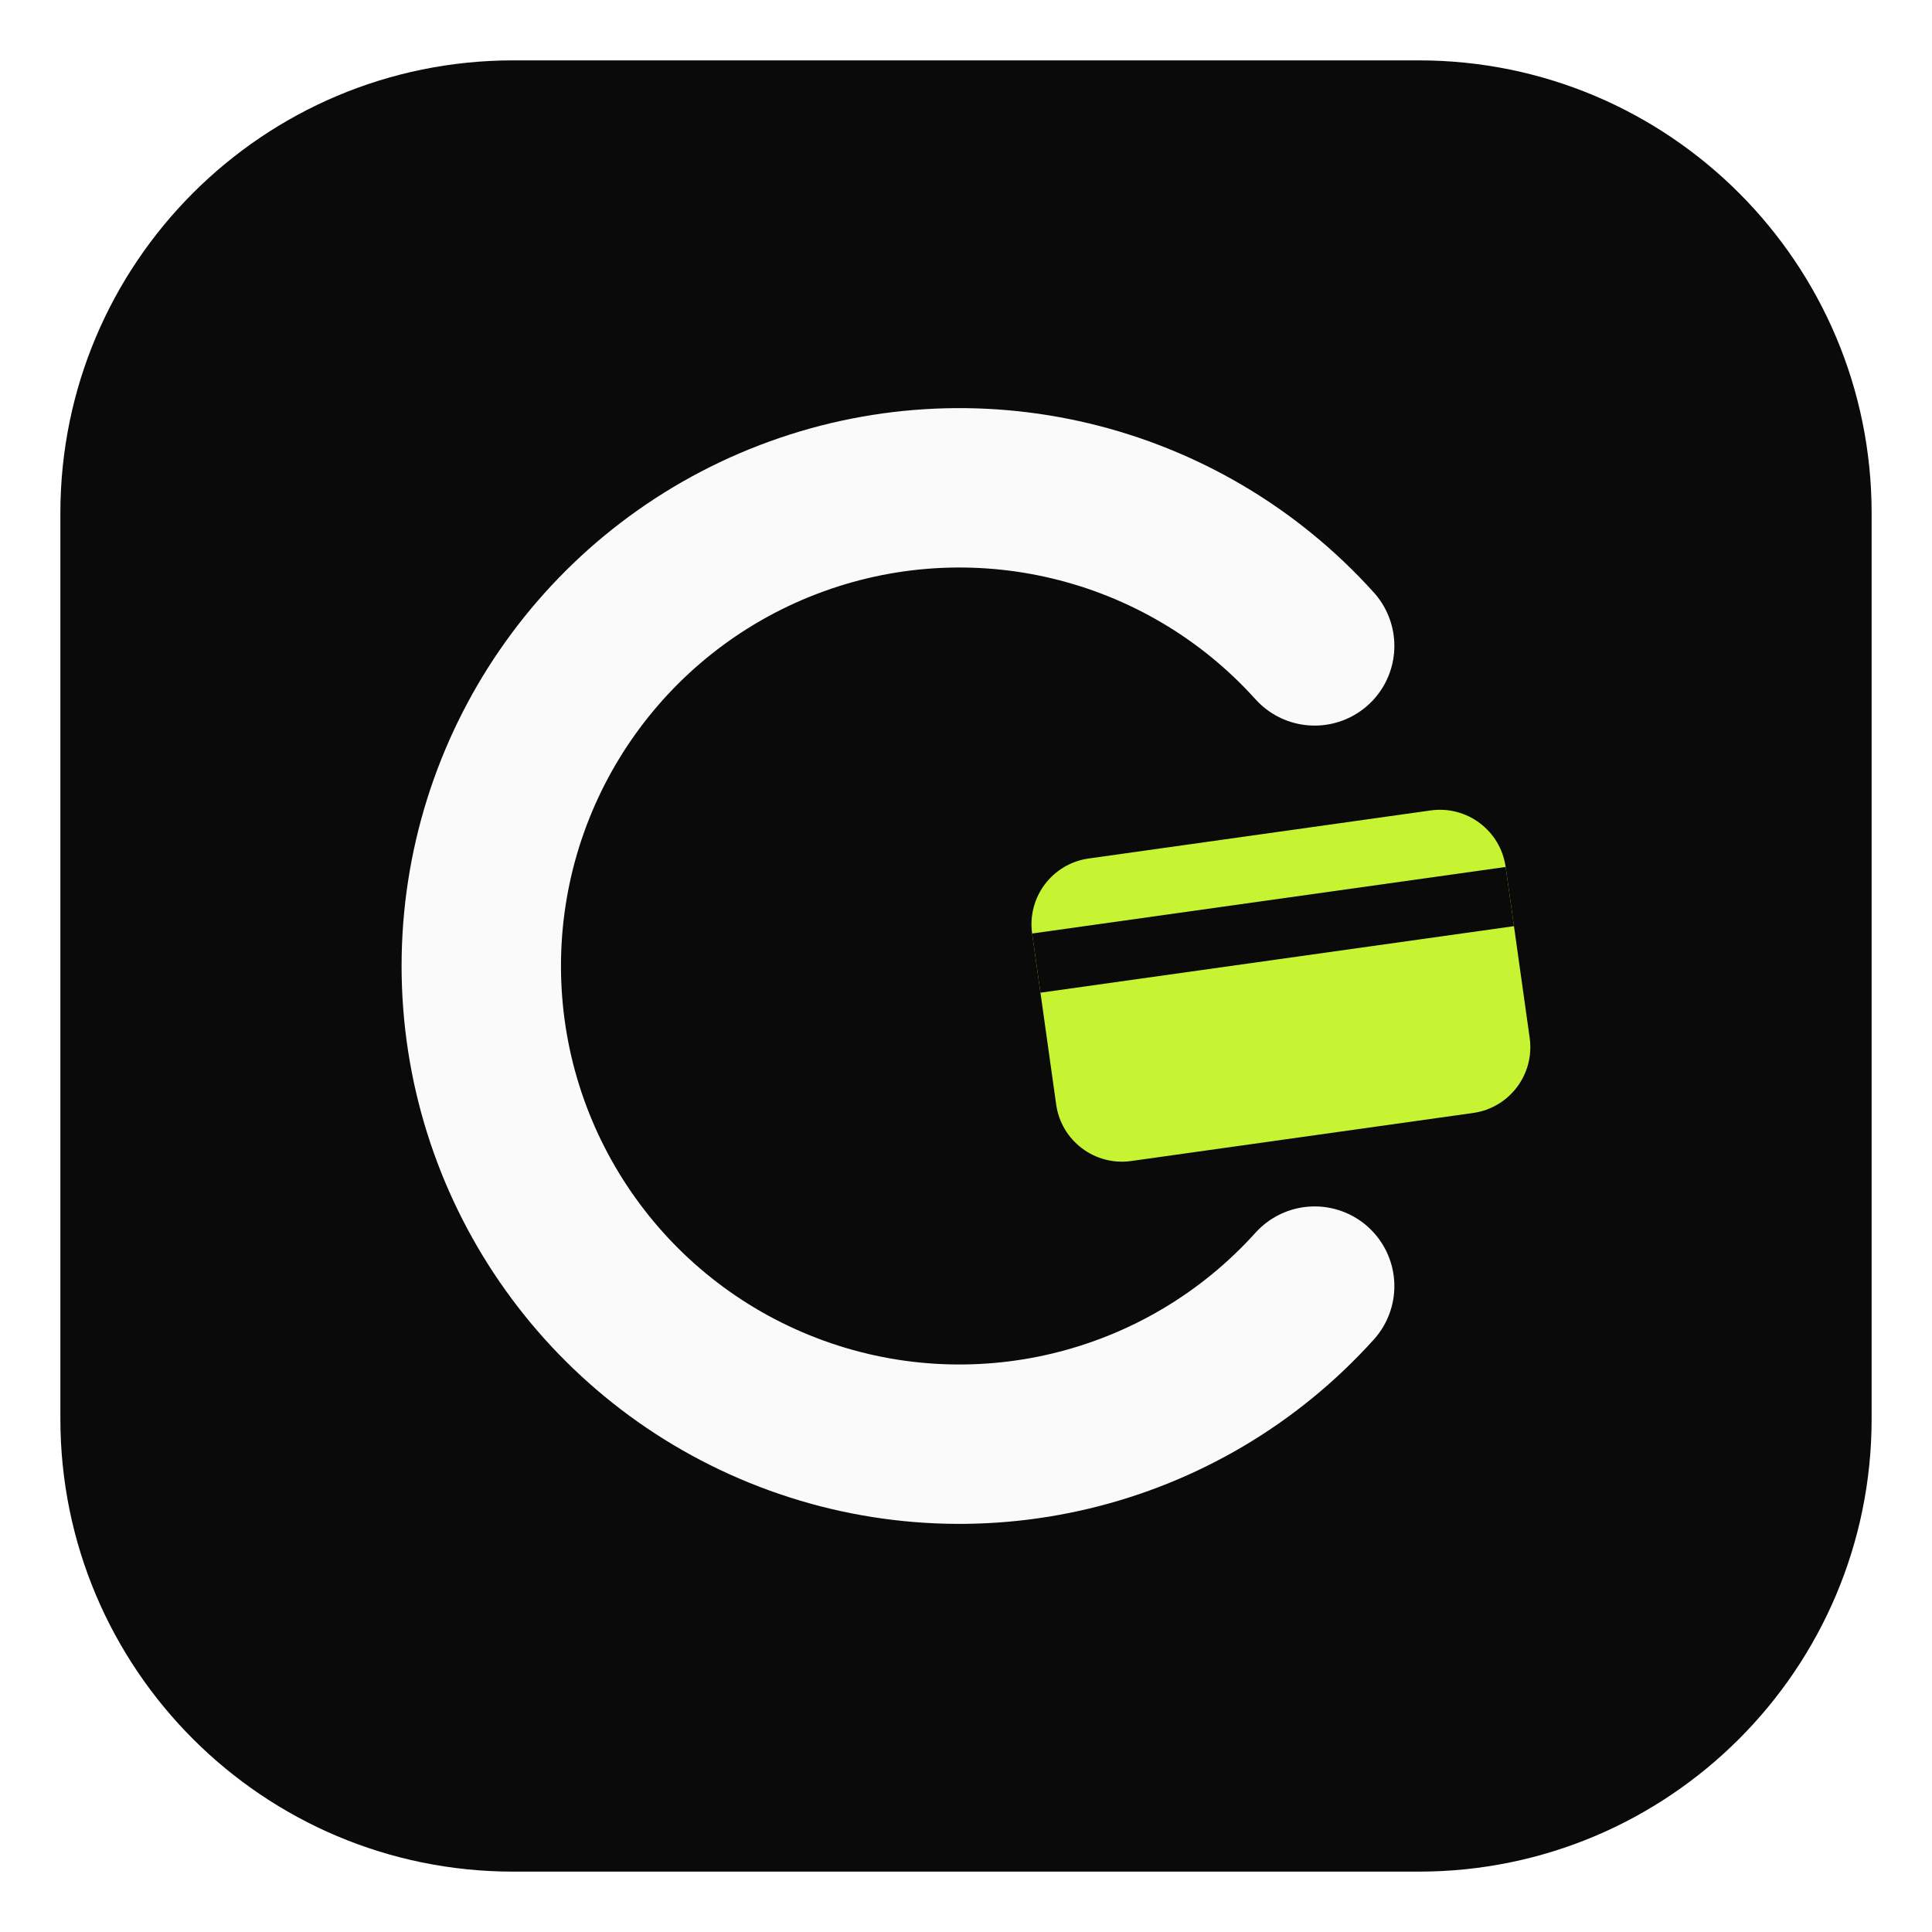
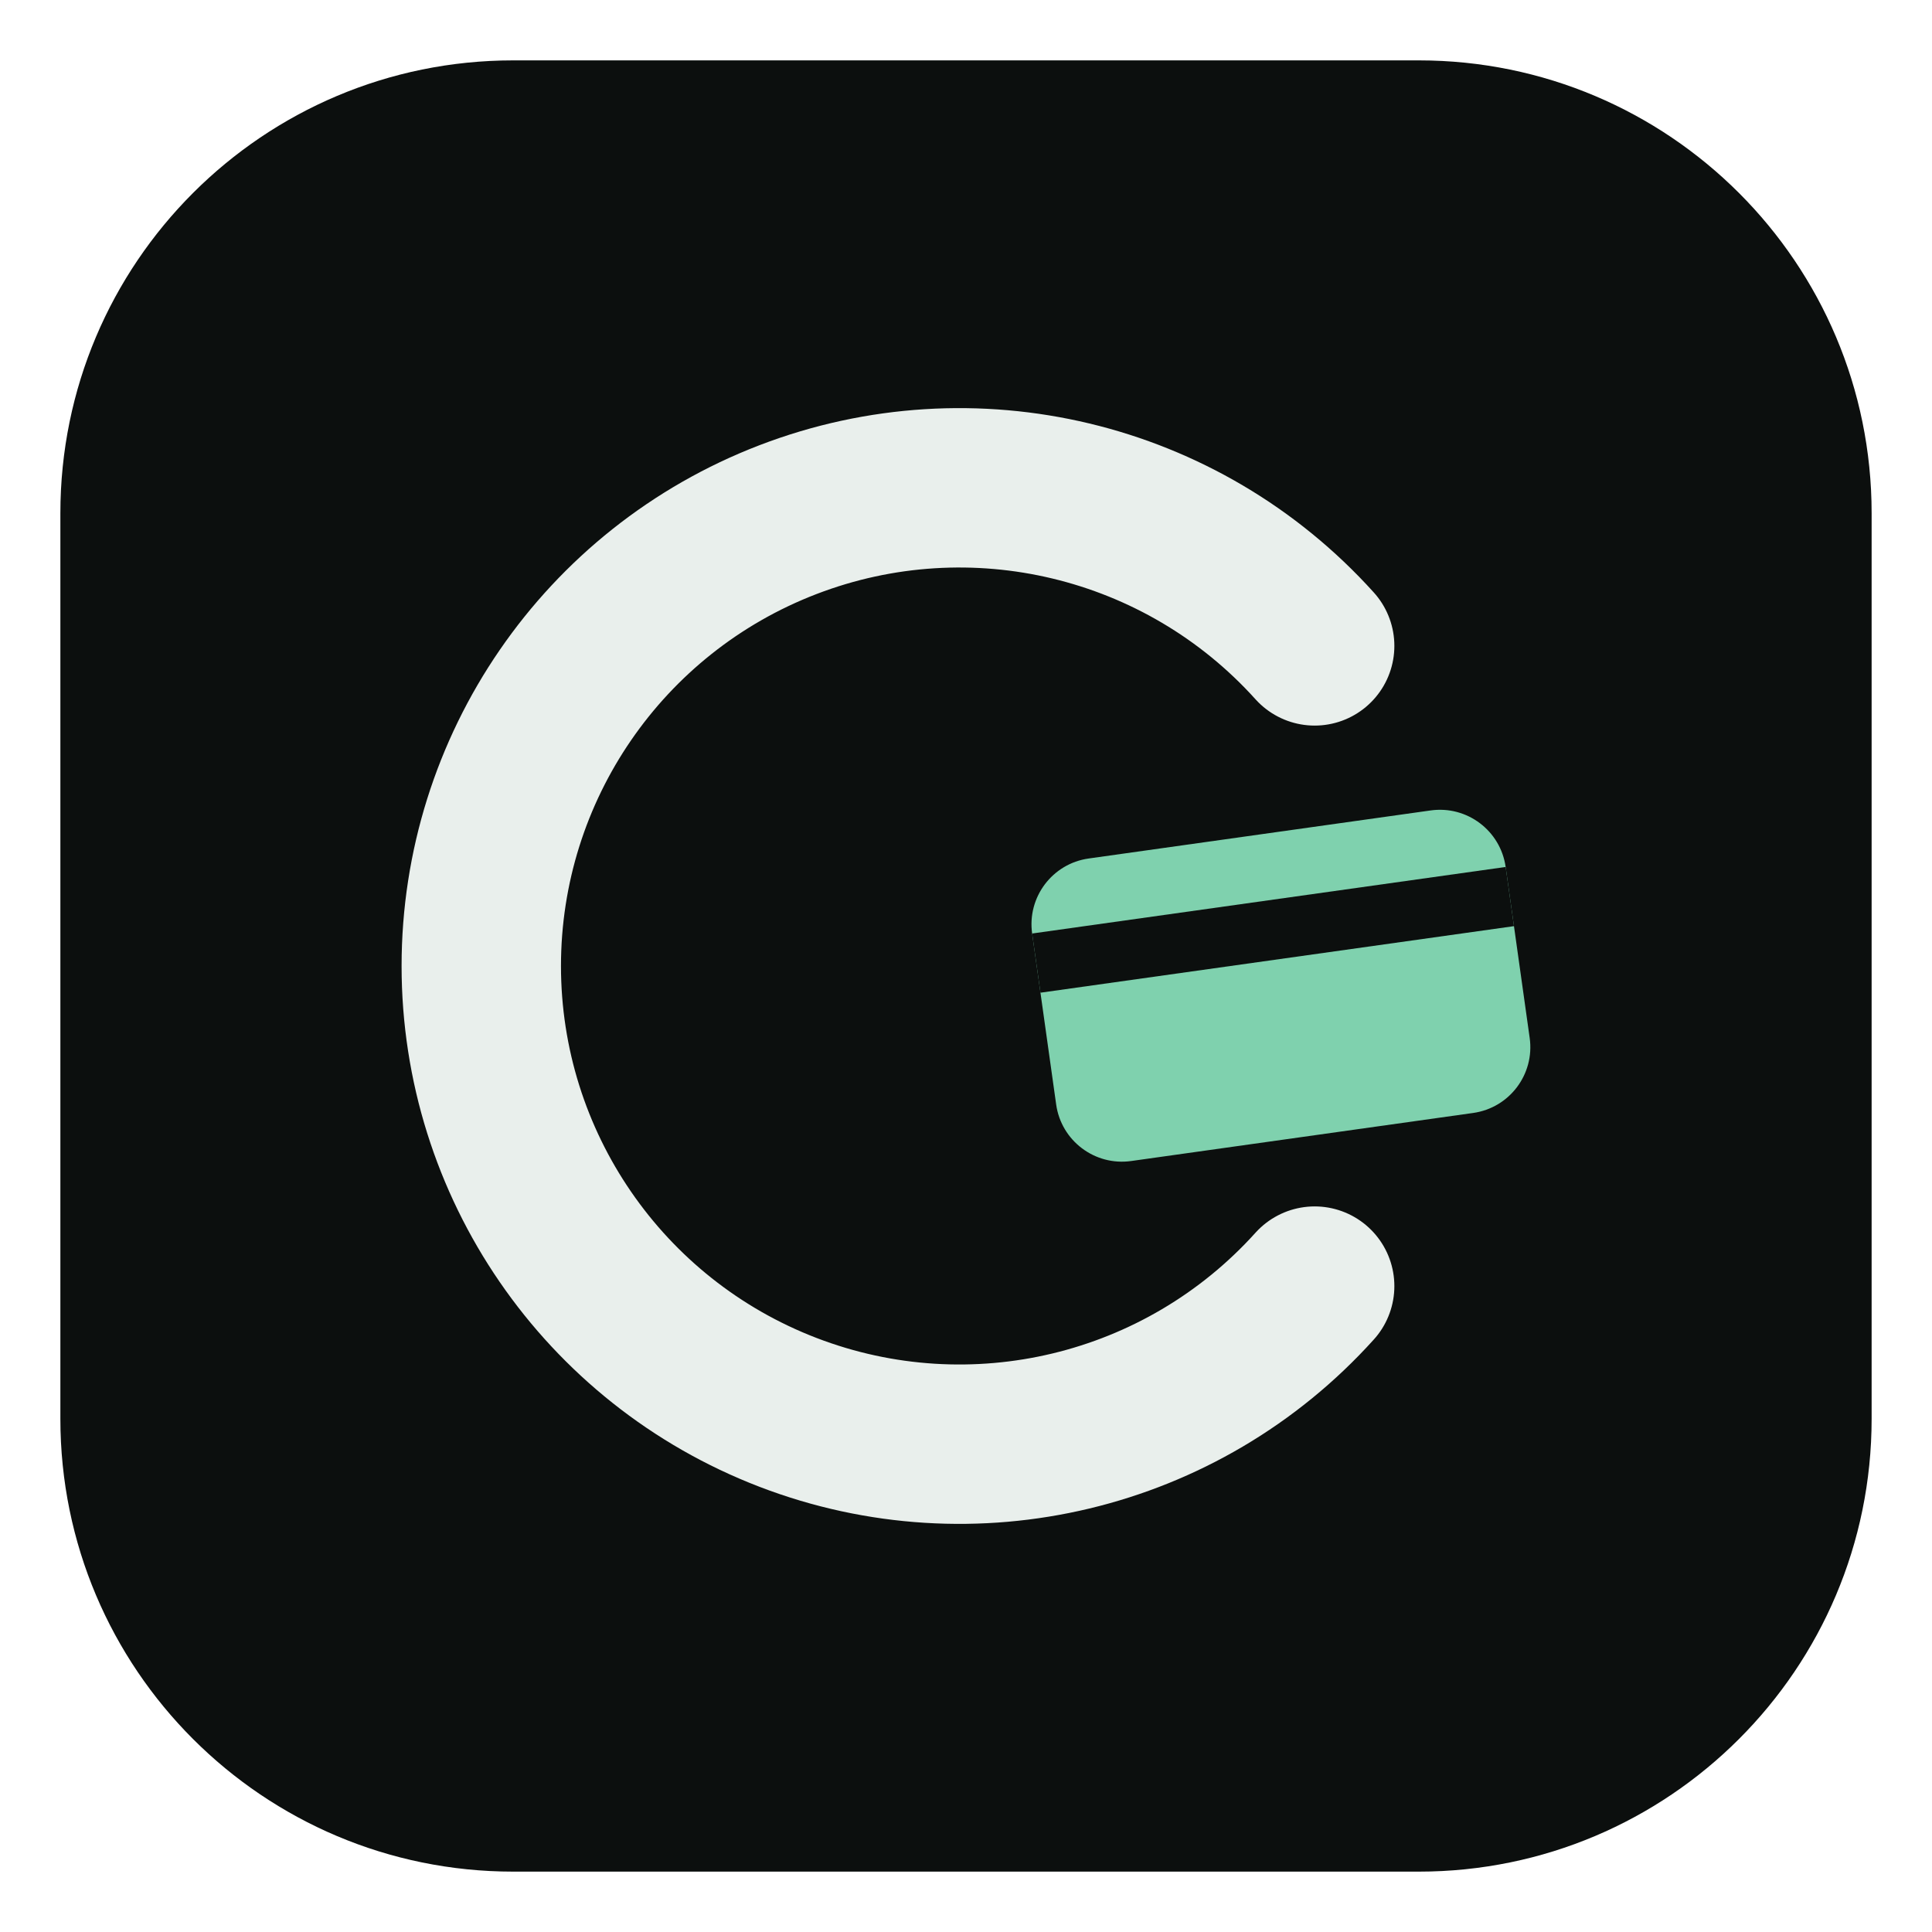
<svg xmlns="http://www.w3.org/2000/svg" width="256" height="256" viewBox="0 0 256 256">
-   <rect x="8" y="8" width="240" height="240" rx="60" fill="#0a0a0a" />
+   <rect x="8" y="8" width="240" height="240" rx="60" fill="#0c0f0e" />
  <g transform="translate(21.52 15.36) scale(0.88)">
-     <path d="M173.5 176.2A72 72 0 1 1 173.5 79.8" fill="none" stroke="#fafafa" stroke-width="24" stroke-linecap="round" />
+     <path d="M173.5 176.2A72 72 0 1 1 173.5 79.8" fill="none" stroke="#e9efec" stroke-width="24" stroke-linecap="round" />
    <g transform="rotate(-8 168 128)">
-       <rect x="132" y="108" width="72" height="46" rx="10" fill="#c6f432" />
-       <rect x="132" y="118" width="72" height="9" fill="#0a0a0a" />
+       <rect x="132" y="108" width="72" height="46" rx="10" fill="#7fd1ae" />
+       <rect x="132" y="118" width="72" height="9" fill="#0c0f0e" />
    </g>
  </g>
</svg>
